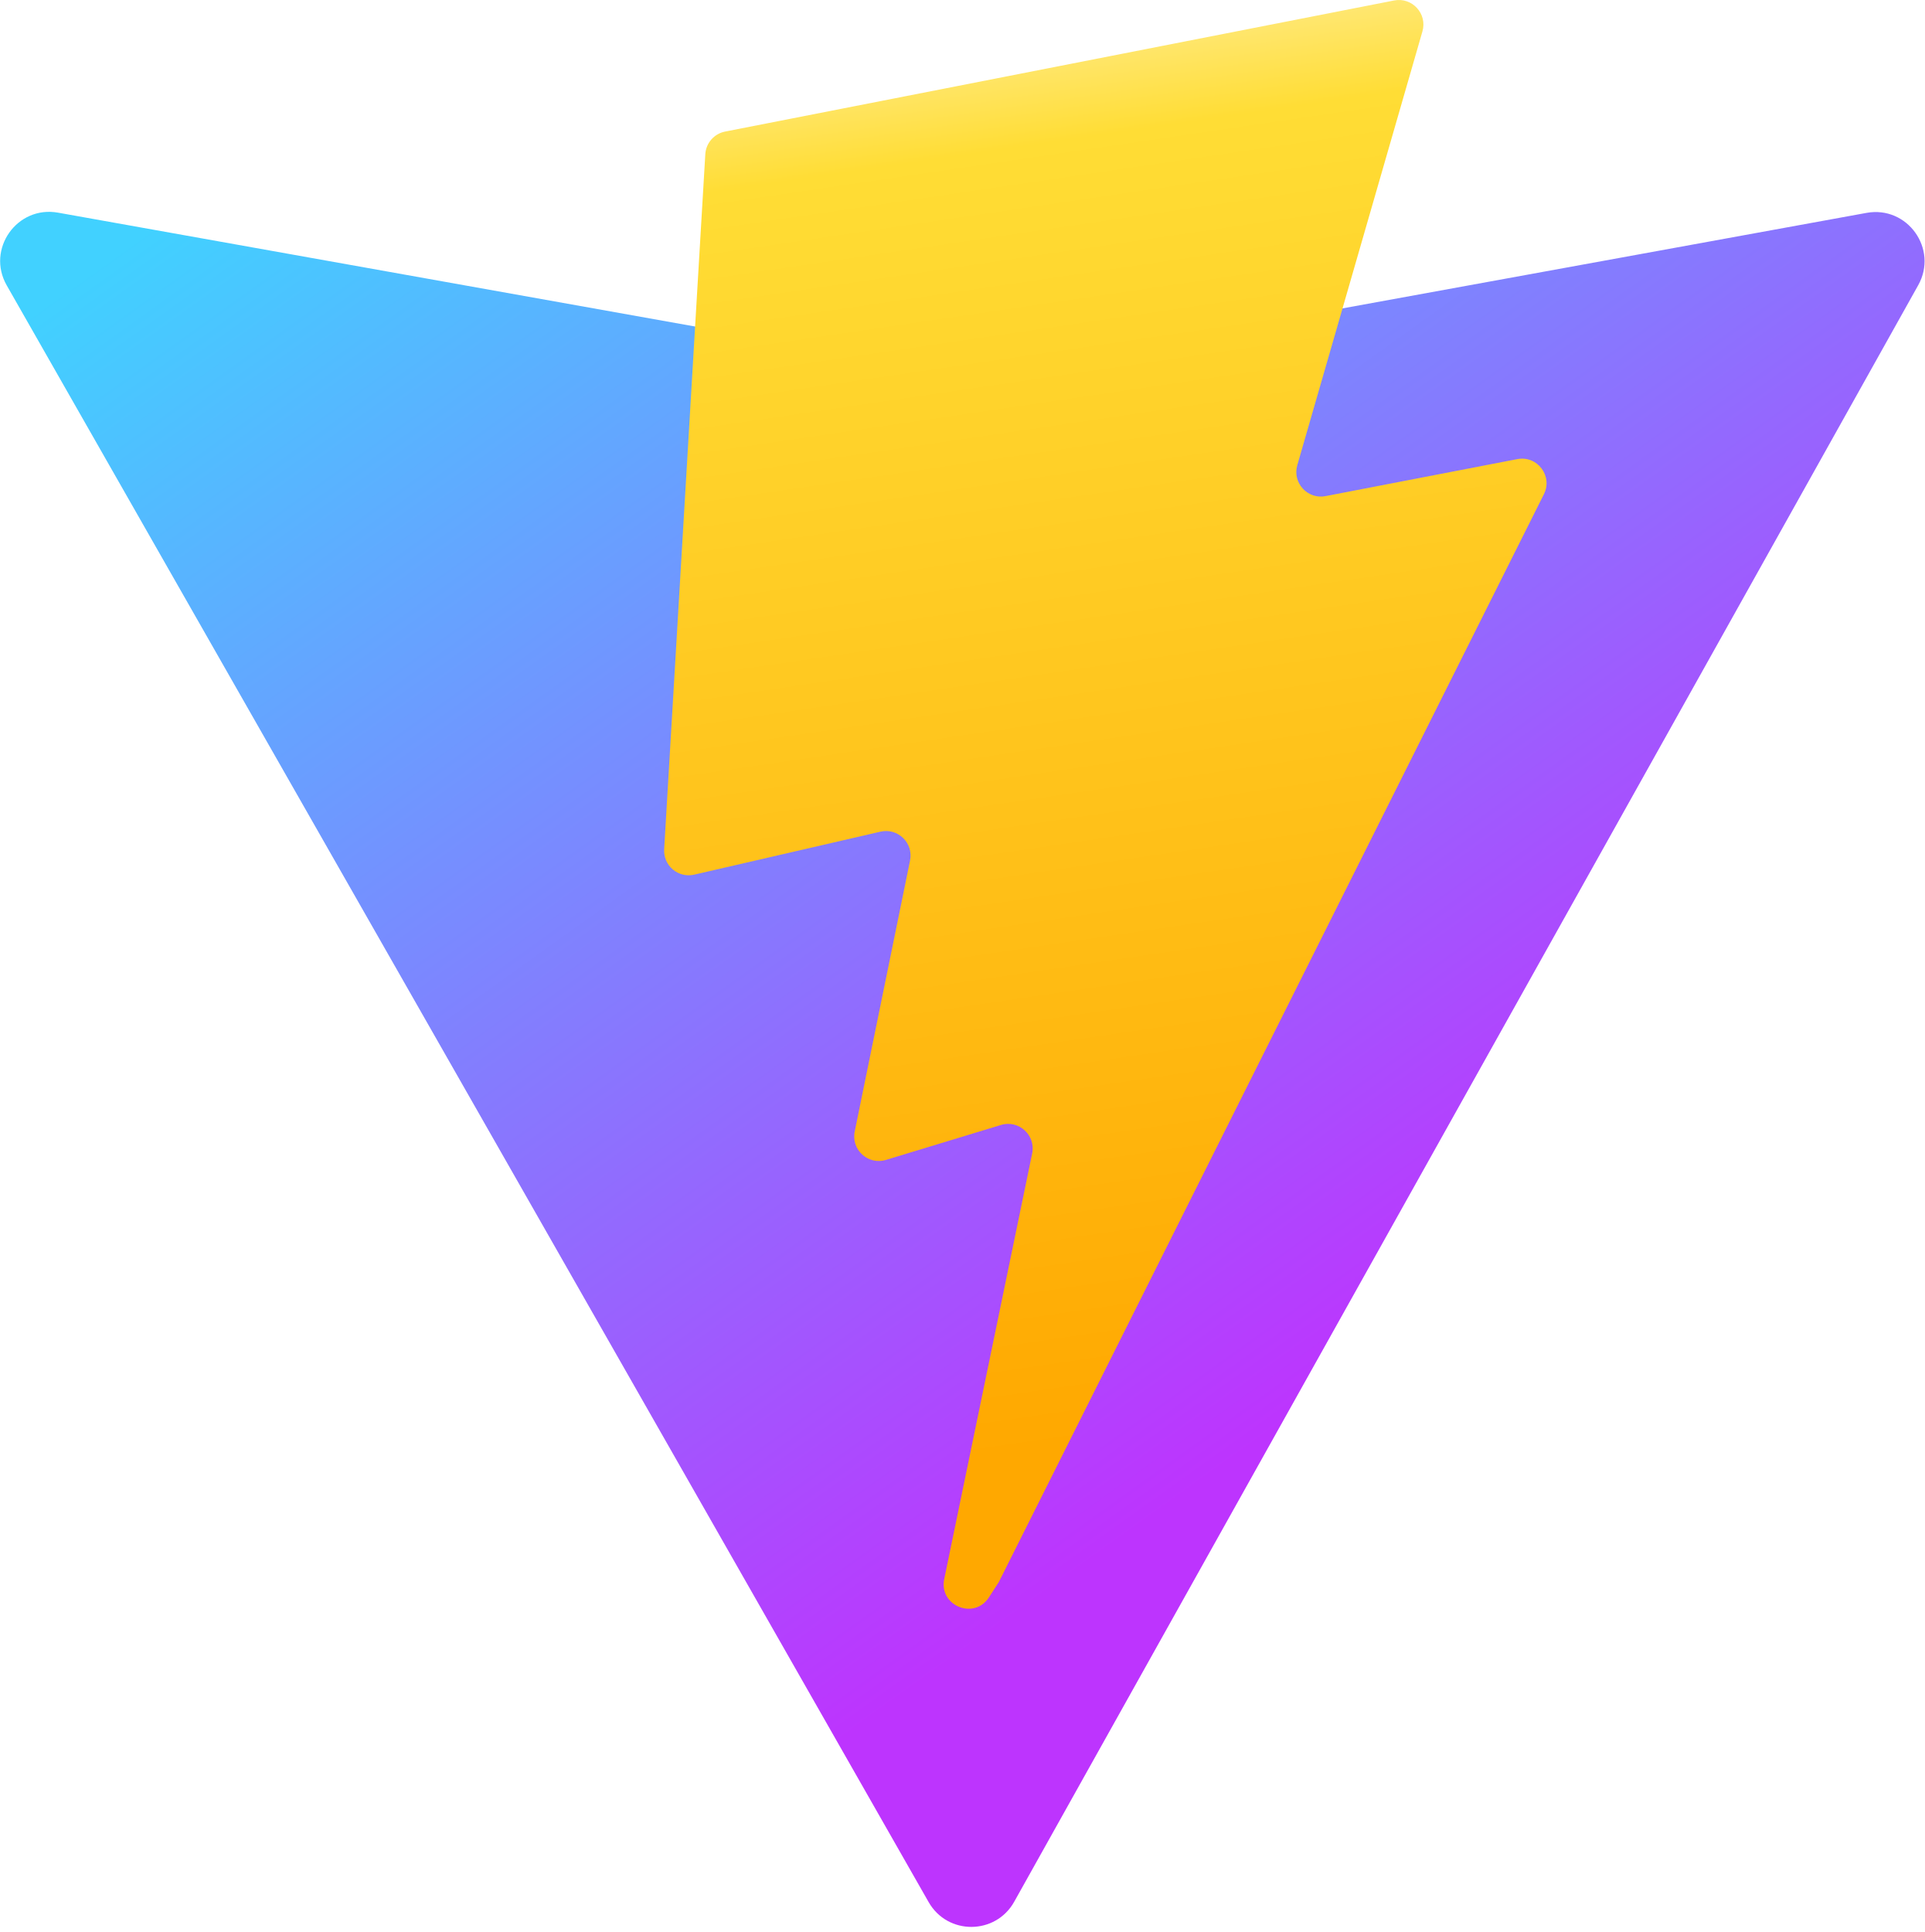
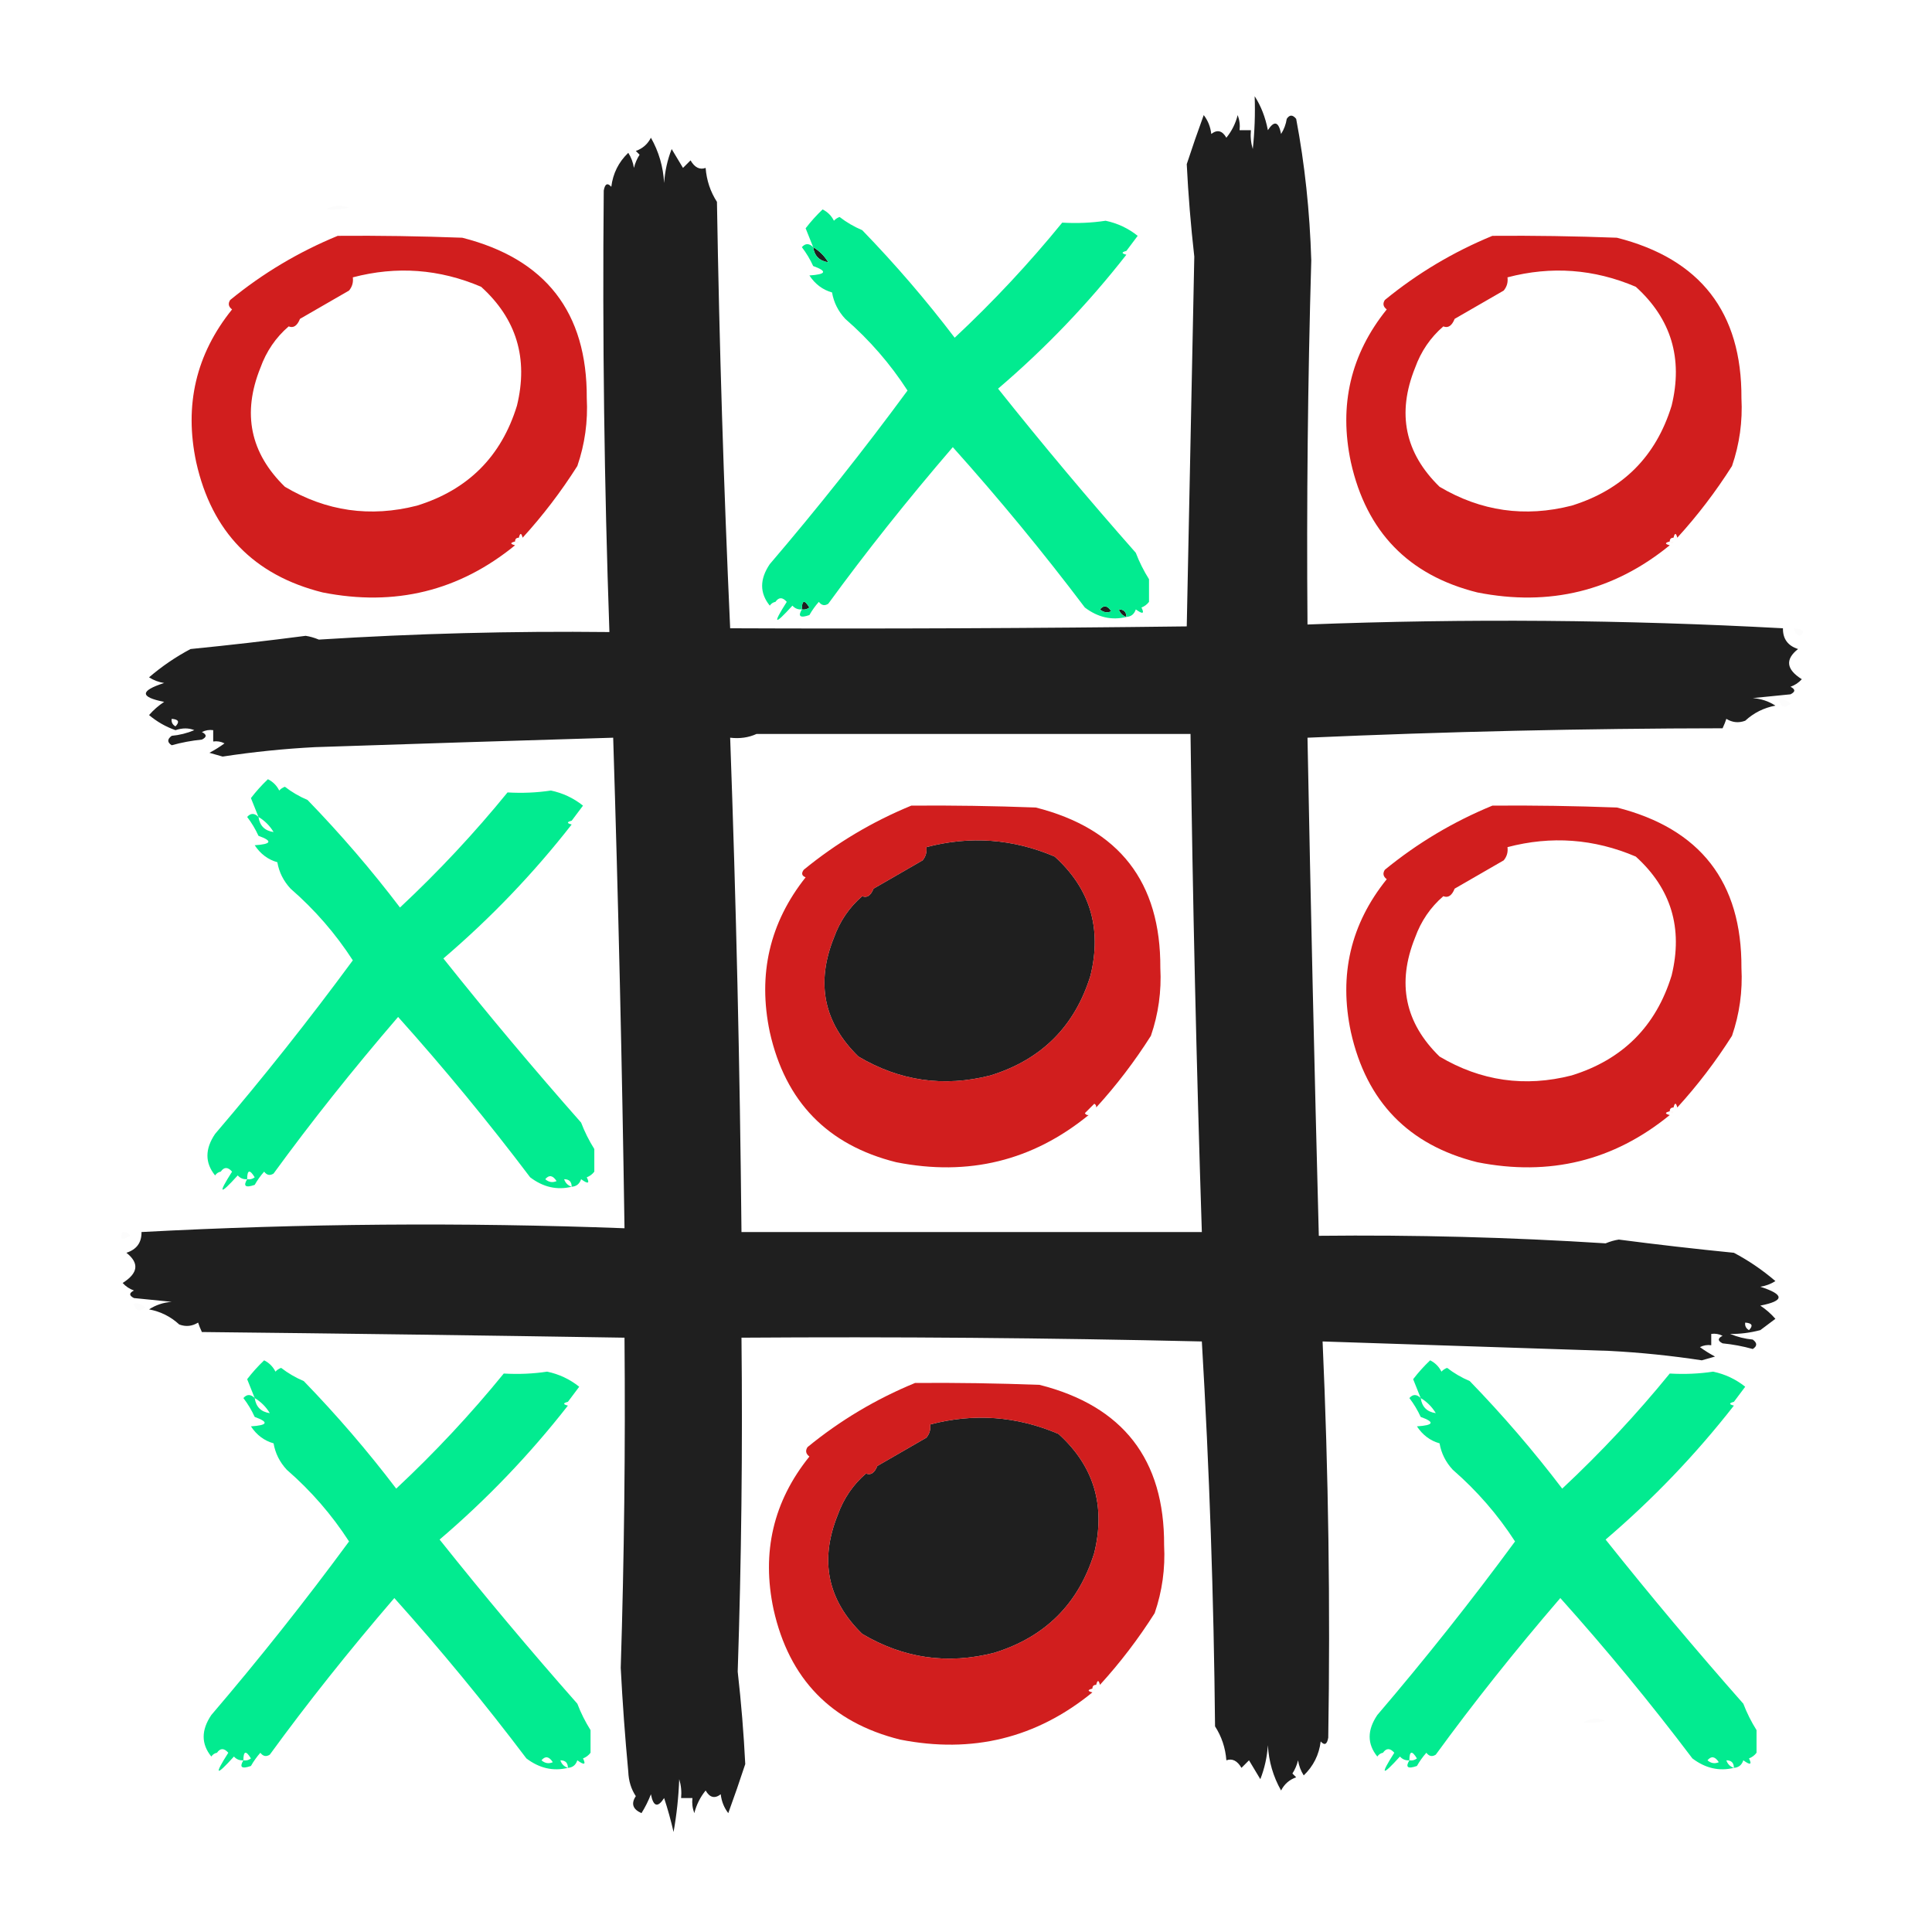
- <svg xmlns="http://www.w3.org/2000/svg" aria-hidden="true" role="img" class="iconify iconify--logos" width="31.88" height="32" preserveAspectRatio="xMidYMid meet" viewBox="0 0 256 257">
-   <defs>
-     <linearGradient id="IconifyId1813088fe1fbc01fb466" x1="-.828%" x2="57.636%" y1="7.652%" y2="78.411%">
-       <stop offset="0%" stop-color="#41D1FF" />
-       <stop offset="100%" stop-color="#BD34FE" />
-     </linearGradient>
-     <linearGradient id="IconifyId1813088fe1fbc01fb467" x1="43.376%" x2="50.316%" y1="2.242%" y2="89.03%">
-       <stop offset="0%" stop-color="#FFEA83" />
-       <stop offset="8.333%" stop-color="#FFDD35" />
-       <stop offset="100%" stop-color="#FFA800" />
-     </linearGradient>
-   </defs>
-   <path fill="url(#IconifyId1813088fe1fbc01fb466)" d="M255.153 37.938L134.897 252.976c-2.483 4.44-8.862 4.466-11.382.048L.875 37.958c-2.746-4.814 1.371-10.646 6.827-9.67l120.385 21.517a6.537 6.537 0 0 0 2.322-.004l117.867-21.483c5.438-.991 9.574 4.796 6.877 9.62Z" />
-   <path fill="url(#IconifyId1813088fe1fbc01fb467)" d="M185.432.063L96.44 17.501a3.268 3.268 0 0 0-2.634 3.014l-5.474 92.456a3.268 3.268 0 0 0 3.997 3.378l24.777-5.718c2.318-.535 4.413 1.507 3.936 3.838l-7.361 36.047c-.495 2.426 1.782 4.5 4.151 3.78l15.304-4.649c2.372-.72 4.652 1.36 4.15 3.788l-11.698 56.621c-.732 3.542 3.979 5.473 5.943 2.437l1.313-2.028l72.516-144.72c1.215-2.423-.88-5.186-3.54-4.672l-25.505 4.922c-2.396.462-4.435-1.77-3.759-4.114l16.646-57.705c.677-2.35-1.37-4.583-3.769-4.113Z" />
+ <svg xmlns="http://www.w3.org/2000/svg" version="1.1" width="512px" height="512px" style="shape-rendering:geometricPrecision; text-rendering:geometricPrecision; image-rendering:optimizeQuality; fill-rule:evenodd; clip-rule:evenodd">
+   <g>
+     <path style="opacity:0.876" fill="#000000" d="M 332.5,25.5 C 334.177,28.092 335.343,31.092 336,34.5C 337.691,31.869 338.858,32.203 339.5,35.5C 340.281,34.271 340.781,32.938 341,31.5C 341.741,30.36 342.575,30.36 343.5,31.5C 345.775,43.523 347.108,56.023 347.5,69C 346.573,101.158 346.24,133.325 346.5,165.5C 388.559,163.889 430.559,164.222 472.5,166.5C 472.452,169.292 473.785,171.125 476.5,172C 473.032,174.738 473.366,177.405 477.5,180C 476.672,180.915 475.672,181.581 474.5,182C 475.833,182.667 475.833,183.333 474.5,184C 471.167,184.333 467.833,184.667 464.5,185C 466.715,185.17 468.715,185.837 470.5,187C 467.437,187.574 464.771,188.908 462.5,191C 460.765,191.651 459.098,191.485 457.5,190.5C 457.264,191.247 456.93,192.08 456.5,193C 419.81,193.05 383.143,193.884 346.5,195.5C 347.338,239.471 348.338,283.471 349.5,327.5C 374.891,327.223 400.224,327.89 425.5,329.5C 426.716,328.998 427.883,328.665 429,328.5C 439.099,329.817 449.266,330.984 459.5,332C 463.42,334.074 467.087,336.574 470.5,339.5C 469.271,340.281 467.938,340.781 466.5,341C 472.954,343.072 472.954,344.739 466.5,346C 467.981,346.98 469.315,348.147 470.5,349.5C 469.167,350.5 467.833,351.5 466.5,352.5C 463.729,353.217 461.063,353.551 458.5,353.5C 460.423,354.308 462.423,354.808 464.5,355C 465.711,355.893 465.711,356.726 464.5,357.5C 461.891,356.77 459.224,356.27 456.5,356C 455.167,355.333 455.167,354.667 456.5,354C 455.552,353.517 454.552,353.351 453.5,353.5C 453.5,354.5 453.5,355.5 453.5,356.5C 452.448,356.351 451.448,356.517 450.5,357C 451.759,357.923 453.092,358.757 454.5,359.5C 453.333,359.833 452.167,360.167 451,360.5C 442.875,359.26 434.709,358.426 426.5,358C 401.16,357.167 375.827,356.333 350.5,355.5C 352.06,390.485 352.56,425.485 352,460.5C 351.683,462.301 351.016,462.634 350,461.5C 349.559,465.048 348.059,468.048 345.5,470.5C 344.719,469.271 344.219,467.938 344,466.5C 343.691,467.766 343.191,468.933 342.5,470C 342.833,470.333 343.167,470.667 343.5,471C 341.697,471.637 340.364,472.803 339.5,474.5C 337.412,470.822 336.245,466.822 336,462.5C 335.794,465.623 335.127,468.623 334,471.5C 333,469.833 332,468.167 331,466.5C 330.333,467.167 329.667,467.833 329,468.5C 327.899,466.606 326.566,465.939 325,466.5C 324.747,463.21 323.747,460.21 322,457.5C 321.672,423.466 320.505,389.466 318.5,355.5C 277.846,354.553 237.179,354.22 196.5,354.5C 196.814,384.021 196.48,413.521 195.5,443C 196.436,451.286 197.102,459.452 197.5,467.5C 196.06,471.893 194.56,476.226 193,480.5C 191.883,479.051 191.216,477.384 191,475.5C 189.413,476.727 188.079,476.394 187,474.5C 185.561,476.275 184.561,478.275 184,480.5C 183.51,479.207 183.343,477.873 183.5,476.5C 182.5,476.5 181.5,476.5 180.5,476.5C 180.66,474.801 180.494,473.134 180,471.5C 179.828,476.202 179.328,480.868 178.5,485.5C 177.804,482.444 176.97,479.444 176,476.5C 174.309,479.131 173.142,478.797 172.5,475.5C 171.813,477.274 170.98,478.941 170,480.5C 167.684,479.478 167.184,477.978 168.5,476C 167.257,474.13 166.59,471.964 166.5,469.5C 165.64,460.347 164.973,451.18 164.5,442C 165.419,412.842 165.752,383.675 165.5,354.5C 128.17,353.9 90.836,353.4 53.5,353C 53.07,352.08 52.736,351.247 52.5,350.5C 50.902,351.485 49.235,351.651 47.5,351C 45.229,348.908 42.562,347.574 39.5,347C 41.285,345.837 43.285,345.17 45.5,345C 42.167,344.667 38.833,344.333 35.5,344C 34.167,343.333 34.167,342.667 35.5,342C 34.328,341.581 33.328,340.915 32.5,340C 36.634,337.405 36.968,334.738 33.5,332C 36.215,331.125 37.548,329.292 37.5,326.5C 80.107,324.235 122.774,323.902 165.5,325.5C 164.86,282.16 163.86,238.827 162.5,195.5C 136.169,196.283 109.836,197.117 83.5,198C 75.291,198.426 67.125,199.26 59,200.5C 57.833,200.167 56.667,199.833 55.5,199.5C 56.908,198.757 58.241,197.923 59.5,197C 58.552,196.517 57.552,196.351 56.5,196.5C 56.5,195.5 56.5,194.5 56.5,193.5C 55.448,193.351 54.448,193.517 53.5,194C 54.833,194.667 54.833,195.333 53.5,196C 50.776,196.27 48.109,196.77 45.5,197.5C 44.289,196.726 44.289,195.893 45.5,195C 47.577,194.808 49.577,194.308 51.5,193.5C 50.005,192.888 48.338,192.888 46.5,193.5C 43.929,192.599 41.596,191.266 39.5,189.5C 40.685,188.147 42.019,186.98 43.5,186C 37.046,184.739 37.046,183.072 43.5,181C 42.062,180.781 40.729,180.281 39.5,179.5C 42.913,176.574 46.58,174.074 50.5,172C 60.734,170.984 70.901,169.817 81,168.5C 82.117,168.665 83.284,168.998 84.5,169.5C 110.109,167.882 135.776,167.215 161.5,167.5C 160.134,128.509 159.634,89.509 160,50.5C 160.317,48.699 160.984,48.366 162,49.5C 162.441,45.952 163.941,42.952 166.5,40.5C 167.281,41.729 167.781,43.062 168,44.5C 168.309,43.234 168.809,42.067 169.5,41C 169.167,40.667 168.833,40.333 168.5,40C 170.303,39.363 171.636,38.197 172.5,36.5C 174.588,40.178 175.755,44.178 176,48.5C 176.206,45.377 176.873,42.377 178,39.5C 179,41.167 180,42.833 181,44.5C 181.667,43.833 182.333,43.167 183,42.5C 184.101,44.394 185.434,45.061 187,44.5C 187.253,47.79 188.253,50.79 190,53.5C 190.621,91.186 191.787,128.853 193.5,166.5C 233.835,166.667 274.168,166.5 314.5,166C 315.181,133.386 315.847,100.719 316.5,68C 315.564,59.714 314.898,51.548 314.5,43.5C 315.94,39.107 317.44,34.774 319,30.5C 320.117,31.949 320.784,33.616 321,35.5C 322.587,34.273 323.921,34.606 325,36.5C 326.439,34.725 327.439,32.725 328,30.5C 328.49,31.793 328.657,33.127 328.5,34.5C 329.5,34.5 330.5,34.5 331.5,34.5C 331.34,36.199 331.506,37.866 332,39.5C 332.499,34.845 332.666,30.178 332.5,25.5 Z M 215.5,65.5 C 217.167,66.5 218.5,67.833 219.5,69.5C 217.167,69.167 215.833,67.833 215.5,65.5 Z M 212.5,161.5 C 212.511,158.999 213.178,158.832 214.5,161C 213.906,161.464 213.239,161.631 212.5,161.5 Z M 291.5,161.5 C 292.497,160.287 293.497,160.454 294.5,162C 293.423,162.47 292.423,162.303 291.5,161.5 Z M 296.5,161.5 C 297.833,161.5 298.5,162.167 298.5,163.5C 297.5,163.167 296.833,162.5 296.5,161.5 Z M 45.5,190.5 C 47.337,190.639 47.67,191.306 46.5,192.5C 45.703,192.043 45.369,191.376 45.5,190.5 Z M 200.5,194.5 C 238.833,194.5 277.167,194.5 315.5,194.5C 316.075,238.498 317.075,282.498 318.5,326.5C 277.833,326.5 237.167,326.5 196.5,326.5C 196.079,282.814 195.079,239.148 193.5,195.5C 196.059,195.802 198.393,195.468 200.5,194.5 Z M 228.5,237.5 C 229.758,238.016 230.758,237.35 231.5,235.5C 235.778,233.023 240.112,230.523 244.5,228C 245.337,226.989 245.67,225.822 245.5,224.5C 257.104,221.449 268.438,222.282 279.5,227C 288.881,235.485 292.047,245.985 289,258.5C 284.86,271.974 276.026,280.807 262.5,285C 250.126,288.165 238.46,286.499 227.5,280C 218.313,271.058 216.147,260.558 221,248.5C 222.582,244.106 225.082,240.439 228.5,237.5 Z M 462.5,350.5 C 464.337,350.639 464.67,351.306 463.5,352.5C 462.702,352.043 462.369,351.376 462.5,350.5 Z M 229.5,390.5 C 230.758,391.016 231.758,390.35 232.5,388.5C 236.778,386.023 241.112,383.523 245.5,381C 246.337,379.989 246.67,378.822 246.5,377.5C 258.104,374.449 269.438,375.282 280.5,380C 289.881,388.485 293.047,398.985 290,411.5C 285.86,424.974 277.026,433.807 263.5,438C 251.126,441.165 239.46,439.499 228.5,433C 219.313,424.058 217.147,413.558 222,401.5C 223.582,397.106 226.082,393.439 229.5,390.5 Z" />
+   </g>
+   <g>
+     <path style="opacity:0.012" fill="#000000" d="M 86.5,55.5 C 88.288,54.377 90.288,54.211 92.5,55C 90.527,55.495 88.527,55.662 86.5,55.5 Z" />
+   </g>
+   <g>
+     <path style="opacity:1" fill="#02eb90" d="M 298.5,66.5 C 297.167,66.833 297.167,67.167 298.5,67.5C 288.375,80.459 277.041,92.293 264.5,103C 276.291,117.793 288.457,132.293 301,146.5C 301.93,148.936 303.097,151.269 304.5,153.5C 304.5,155.5 304.5,157.5 304.5,159.5C 303.975,160.192 303.308,160.692 302.5,161C 303.34,162.666 302.84,162.833 301,161.5C 300.583,162.756 299.75,163.423 298.5,163.5C 294.626,164.453 290.959,163.62 287.5,161C 276.42,146.333 264.753,132.167 252.5,118.5C 240.421,132.543 229.421,146.376 219.5,160C 218.551,160.617 217.718,160.451 217,159.5C 216.044,160.579 215.211,161.745 214.5,163C 212.052,163.853 211.386,163.353 212.5,161.5C 211.504,161.586 210.671,161.252 210,160.5C 205.172,165.837 204.672,165.504 208.5,159.5C 207.386,158.224 206.386,158.224 205.5,159.5C 204.883,159.611 204.383,159.944 204,160.5C 201.296,157.168 201.296,153.502 204,149.5C 216.738,134.598 228.904,119.265 240.5,103.5C 235.933,96.428 230.433,90.095 224,84.5C 222.121,82.473 220.954,80.14 220.5,77.5C 218.022,76.805 216.022,75.305 214.5,73C 218.98,72.707 219.313,71.874 215.5,70.5C 214.684,68.713 213.684,67.046 212.5,65.5C 213.425,64.438 214.425,64.438 215.5,65.5C 214.854,63.844 214.187,62.177 213.5,60.5C 214.856,58.73 216.356,57.064 218,55.5C 219.333,56.167 220.333,57.167 221,58.5C 221.414,58.043 221.914,57.709 222.5,57.5C 224.336,58.919 226.336,60.086 228.5,61C 237.258,70.034 245.425,79.534 253,89.5C 263.234,79.936 272.734,69.769 281.5,59C 285.449,59.231 289.282,59.064 293,58.5C 296.166,59.167 299,60.5 301.5,62.5C 300.476,63.852 299.476,65.185 298.5,66.5 Z M 215.5,65.5 C 217.167,66.5 218.5,67.833 219.5,69.5C 217.167,69.167 215.833,67.833 215.5,65.5 Z M 212.5,161.5 C 213.239,161.631 213.906,161.464 214.5,161C 213.178,158.832 212.511,158.999 212.5,161.5 Z M 291.5,161.5 C 292.423,162.303 293.423,162.47 294.5,162C 293.497,160.454 292.497,160.287 291.5,161.5 Z M 296.5,161.5 C 297.833,161.5 298.5,162.167 298.5,163.5C 297.5,163.167 296.833,162.5 296.5,161.5 Z" />
+   </g>
+   <g>
+     <path style="opacity:0.879" fill="#cb0000" d="M 138.5,142.5 C 138.167,141.167 137.833,141.167 137.5,142.5C 136.833,142.5 136.5,142.833 136.5,143.5C 135.167,143.833 135.167,144.167 136.5,144.5C 121.661,156.626 104.661,160.792 85.5,157C 67.284,152.45 56.118,140.95 52,122.5C 48.778,107.354 51.945,93.854 61.5,82C 60.549,81.282 60.383,80.449 61,79.5C 69.628,72.433 79.128,66.767 89.5,62.5C 100.344,62.413 111.344,62.58 122.5,63C 144.616,68.608 155.616,82.775 155.5,105.5C 155.828,111.687 154.995,117.687 153,123.5C 148.687,130.303 143.853,136.636 138.5,142.5 Z M 76.5,86.5 C 77.758,87.016 78.758,86.35 79.5,84.5C 83.778,82.023 88.112,79.523 92.5,77C 93.337,75.989 93.67,74.822 93.5,73.5C 105.104,70.449 116.438,71.282 127.5,76C 136.881,84.485 140.047,94.985 137,107.5C 132.86,120.974 124.026,129.807 110.5,134C 98.126,137.165 86.46,135.499 75.5,129C 66.313,120.058 64.147,109.558 69,97.5C 70.582,93.106 73.082,89.439 76.5,86.5 Z" />
+   </g>
+   <g>
+     <path style="opacity:0.879" fill="#cb0000" d="M 444.5,142.5 C 444.167,141.167 443.833,141.167 443.5,142.5C 442.833,142.5 442.5,142.833 442.5,143.5C 441.167,143.833 441.167,144.167 442.5,144.5C 427.661,156.626 410.661,160.792 391.5,157C 373.284,152.45 362.118,140.95 358,122.5C 354.778,107.354 357.945,93.854 367.5,82C 366.549,81.282 366.383,80.449 367,79.5C 375.628,72.433 385.128,66.767 395.5,62.5C 406.344,62.413 417.344,62.58 428.5,63C 450.616,68.608 461.616,82.775 461.5,105.5C 461.828,111.687 460.995,117.687 459,123.5C 454.687,130.303 449.853,136.636 444.5,142.5 Z M 382.5,86.5 C 383.758,87.016 384.758,86.35 385.5,84.5C 389.778,82.023 394.112,79.523 398.5,77C 399.337,75.989 399.67,74.822 399.5,73.5C 411.104,70.449 422.438,71.282 433.5,76C 442.881,84.485 446.047,94.985 443,107.5C 438.86,120.974 430.026,129.807 416.5,134C 404.126,137.165 392.46,135.499 381.5,129C 372.313,120.058 370.147,109.558 375,97.5C 376.582,93.106 379.082,89.439 382.5,86.5 Z" />
+   </g>
+   <g>
+     <path style="opacity:1" fill="#02eb90" d="M 298.5,66.5 C 299.833,67.167 299.833,67.167 298.5,66.5 Z" />
+   </g>
+   <g>
+     <path style="opacity:0.016" fill="#cb0000" d="M 137.5,142.5 C 137.833,142.5 138.167,142.5 138.5,142.5C 138.315,143.17 137.981,143.17 137.5,142.5 Z" />
+   </g>
+   <g>
+     <path style="opacity:0.016" fill="#cb0000" d="M 443.5,142.5 C 443.833,142.5 444.167,142.5 444.5,142.5C 444.315,143.17 443.981,143.17 443.5,142.5 Z" />
+   </g>
+   <g>
+     <path style="opacity:0.031" fill="#cb0000" d="M 136.5,143.5 C 136.833,143.5 137.167,143.5 137.5,143.5C 137.315,144.17 136.981,144.17 136.5,143.5 Z" />
+   </g>
+   <g>
+     <path style="opacity:0.031" fill="#cb0000" d="M 442.5,143.5 C 442.833,143.5 443.167,143.5 443.5,143.5C 443.315,144.17 442.981,144.17 442.5,143.5 Z" />
+   </g>
+   <g>
+     <path style="opacity:1" fill="#02eb90" d="M 205.5,159.5 C 206.833,160.167 206.833,160.167 205.5,159.5 Z" />
+   </g>
+   <g>
+     <path style="opacity:0.014" fill="#000000" d="M 475.5,166.5 C 477.983,166.73 478.483,167.397 477,168.5C 475.97,168.164 475.47,167.497 475.5,166.5 Z" />
+   </g>
+   <g>
+     <path style="opacity:0.014" fill="#000000" d="M 471.5,185.5 C 472.675,185.281 473.675,185.614 474.5,186.5C 472.948,187.798 471.948,187.465 471.5,185.5 Z" />
+   </g>
+   <g>
+     <path style="opacity:1" fill="#02eb90" d="M 151.5,217.5 C 150.167,217.833 150.167,218.167 151.5,218.5C 141.375,231.459 130.041,243.293 117.5,254C 129.291,268.793 141.457,283.293 154,297.5C 154.93,299.936 156.097,302.269 157.5,304.5C 157.5,306.5 157.5,308.5 157.5,310.5C 156.975,311.192 156.308,311.692 155.5,312C 156.34,313.666 155.84,313.833 154,312.5C 153.583,313.756 152.75,314.423 151.5,314.5C 147.626,315.453 143.959,314.62 140.5,312C 129.42,297.333 117.753,283.167 105.5,269.5C 93.421,283.543 82.421,297.376 72.5,311C 71.551,311.617 70.718,311.451 70,310.5C 69.044,311.579 68.211,312.745 67.5,314C 65.052,314.853 64.386,314.353 65.5,312.5C 64.504,312.586 63.671,312.252 63,311.5C 58.172,316.837 57.672,316.504 61.5,310.5C 60.386,309.224 59.386,309.224 58.5,310.5C 57.883,310.611 57.383,310.944 57,311.5C 54.296,308.168 54.296,304.502 57,300.5C 69.737,285.598 81.904,270.265 93.5,254.5C 88.933,247.428 83.433,241.095 77,235.5C 75.121,233.473 73.954,231.14 73.5,228.5C 71.022,227.805 69.022,226.305 67.5,224C 71.98,223.707 72.313,222.874 68.5,221.5C 67.684,219.713 66.684,218.046 65.5,216.5C 66.425,215.438 67.425,215.438 68.5,216.5C 67.853,214.844 67.187,213.177 66.5,211.5C 67.856,209.73 69.356,208.064 71,206.5C 72.333,207.167 73.333,208.167 74,209.5C 74.414,209.043 74.914,208.709 75.5,208.5C 77.336,209.919 79.336,211.086 81.5,212C 90.258,221.034 98.425,230.534 106,240.5C 116.234,230.936 125.734,220.769 134.5,210C 138.449,210.231 142.282,210.064 146,209.5C 149.166,210.167 152,211.5 154.5,213.5C 153.476,214.852 152.476,216.185 151.5,217.5 Z M 68.5,216.5 C 70.167,217.5 71.5,218.833 72.5,220.5C 70.167,220.167 68.833,218.833 68.5,216.5 Z M 65.5,312.5 C 65.511,309.999 66.178,309.832 67.5,312C 66.906,312.464 66.239,312.631 65.5,312.5 Z M 144.5,312.5 C 145.497,311.287 146.497,311.454 147.5,313C 146.423,313.47 145.423,313.303 144.5,312.5 Z M 149.5,312.5 C 150.833,312.5 151.5,313.167 151.5,314.5C 150.5,314.167 149.833,313.5 149.5,312.5 Z" />
+   </g>
+   <g>
+     <path style="opacity:0.879" fill="#cb0000" d="M 290.5,293.5 C 290.565,293.062 290.399,292.728 290,292.5C 289.167,293.333 288.333,294.167 287.5,295C 287.728,295.399 288.062,295.565 288.5,295.5C 273.661,307.626 256.661,311.792 237.5,308C 219.284,303.45 208.118,291.95 204,273.5C 200.791,258.198 203.958,244.531 213.5,232.5C 212.475,232.103 212.308,231.437 213,230.5C 221.628,223.433 231.128,217.767 241.5,213.5C 252.344,213.413 263.344,213.58 274.5,214C 296.616,219.608 307.616,233.775 307.5,256.5C 307.828,262.687 306.995,268.687 305,274.5C 300.687,281.303 295.853,287.636 290.5,293.5 Z M 228.5,237.5 C 229.758,238.016 230.758,237.35 231.5,235.5C 235.778,233.023 240.112,230.523 244.5,228C 245.337,226.989 245.67,225.822 245.5,224.5C 257.104,221.449 268.438,222.282 279.5,227C 288.881,235.485 292.047,245.985 289,258.5C 284.86,271.974 276.026,280.807 262.5,285C 250.126,288.165 238.46,286.499 227.5,280C 218.313,271.058 216.147,260.558 221,248.5C 222.582,244.106 225.082,240.439 228.5,237.5 Z" />
+   </g>
+   <g>
+     <path style="opacity:0.879" fill="#cb0000" d="M 444.5,293.5 C 444.167,292.167 443.833,292.167 443.5,293.5C 442.833,293.5 442.5,293.833 442.5,294.5C 441.167,294.833 441.167,295.167 442.5,295.5C 427.661,307.626 410.661,311.792 391.5,308C 373.284,303.45 362.118,291.95 358,273.5C 354.778,258.354 357.945,244.854 367.5,233C 366.549,232.282 366.383,231.449 367,230.5C 375.628,223.433 385.128,217.767 395.5,213.5C 406.344,213.413 417.344,213.58 428.5,214C 450.616,219.608 461.616,233.775 461.5,256.5C 461.828,262.687 460.995,268.687 459,274.5C 454.687,281.303 449.853,287.636 444.5,293.5 Z M 382.5,237.5 C 383.758,238.016 384.758,237.35 385.5,235.5C 389.778,233.023 394.112,230.523 398.5,228C 399.337,226.989 399.67,225.822 399.5,224.5C 411.104,221.449 422.438,222.282 433.5,227C 442.881,235.485 446.047,245.985 443,258.5C 438.86,271.974 430.026,280.807 416.5,285C 404.126,288.165 392.46,286.499 381.5,280C 372.313,271.058 370.147,260.558 375,248.5C 376.582,244.106 379.082,240.439 382.5,237.5 Z" />
+   </g>
+   <g>
+     <path style="opacity:1" fill="#02eb90" d="M 151.5,217.5 C 152.833,218.167 152.833,218.167 151.5,217.5 Z" />
+   </g>
+   <g>
+     <path style="opacity:0.016" fill="#cb0000" d="M 443.5,293.5 C 443.833,293.5 444.167,293.5 444.5,293.5C 444.315,294.17 443.981,294.17 443.5,293.5 Z" />
+   </g>
+   <g>
+     <path style="opacity:0.031" fill="#cb0000" d="M 442.5,294.5 C 442.833,294.5 443.167,294.5 443.5,294.5C 443.315,295.17 442.981,295.17 442.5,294.5 Z" />
+   </g>
+   <g>
+     <path style="opacity:1" fill="#02eb90" d="M 58.5,310.5 C 59.833,311.167 59.833,311.167 58.5,310.5 Z" />
+   </g>
+   <g>
+     <path style="opacity:0.014" fill="#000000" d="M 32.5,326.5 C 33.376,326.369 34.043,326.702 34.5,327.5C 32.192,328.873 31.525,328.54 32.5,326.5 Z" />
+   </g>
+   <g>
+     <path style="opacity:0.014" fill="#000000" d="M 35.5,345.5 C 36.675,345.281 37.675,345.614 38.5,346.5C 36.948,347.798 35.948,347.465 35.5,345.5 Z" />
+   </g>
+   <g>
+     <path style="opacity:1" fill="#02eb90" d="M 150.5,371.5 C 149.167,371.833 149.167,372.167 150.5,372.5C 140.375,385.459 129.041,397.293 116.5,408C 128.291,422.793 140.457,437.293 153,451.5C 153.93,453.936 155.097,456.269 156.5,458.5C 156.5,460.5 156.5,462.5 156.5,464.5C 155.975,465.192 155.308,465.692 154.5,466C 155.34,467.666 154.84,467.833 153,466.5C 152.583,467.756 151.75,468.423 150.5,468.5C 146.626,469.453 142.959,468.62 139.5,466C 128.42,451.333 116.753,437.167 104.5,423.5C 92.421,437.543 81.421,451.376 71.5,465C 70.551,465.617 69.718,465.451 69,464.5C 68.044,465.579 67.211,466.745 66.5,468C 64.052,468.853 63.386,468.353 64.5,466.5C 63.504,466.586 62.671,466.252 62,465.5C 57.172,470.837 56.672,470.504 60.5,464.5C 59.386,463.224 58.386,463.224 57.5,464.5C 56.883,464.611 56.383,464.944 56,465.5C 53.296,462.168 53.296,458.502 56,454.5C 68.737,439.598 80.904,424.265 92.5,408.5C 87.933,401.428 82.433,395.095 76,389.5C 74.121,387.473 72.954,385.14 72.5,382.5C 70.022,381.805 68.022,380.305 66.5,378C 70.98,377.707 71.313,376.874 67.5,375.5C 66.684,373.713 65.684,372.046 64.5,370.5C 65.425,369.438 66.425,369.438 67.5,370.5C 66.853,368.844 66.187,367.177 65.5,365.5C 66.856,363.73 68.356,362.064 70,360.5C 71.333,361.167 72.333,362.167 73,363.5C 73.414,363.043 73.914,362.709 74.5,362.5C 76.336,363.919 78.336,365.086 80.5,366C 89.258,375.034 97.425,384.534 105,394.5C 115.234,384.936 124.734,374.769 133.5,364C 137.449,364.231 141.282,364.064 145,363.5C 148.166,364.167 151,365.5 153.5,367.5C 152.476,368.852 151.476,370.185 150.5,371.5 Z M 67.5,370.5 C 69.167,371.5 70.5,372.833 71.5,374.5C 69.167,374.167 67.833,372.833 67.5,370.5 Z M 64.5,466.5 C 64.511,463.999 65.178,463.832 66.5,466C 65.906,466.464 65.239,466.631 64.5,466.5 Z M 143.5,466.5 C 144.497,465.287 145.497,465.454 146.5,467C 145.423,467.47 144.423,467.303 143.5,466.5 Z M 148.5,466.5 C 149.833,466.5 150.5,467.167 150.5,468.5C 149.5,468.167 148.833,467.5 148.5,466.5 Z" />
+   </g>
+   <g>
+     <path style="opacity:1" fill="#02eb90" d="M 459.5,371.5 C 458.167,371.833 458.167,372.167 459.5,372.5C 449.375,385.459 438.041,397.293 425.5,408C 437.291,422.793 449.457,437.293 462,451.5C 462.93,453.936 464.097,456.269 465.5,458.5C 465.5,460.5 465.5,462.5 465.5,464.5C 464.975,465.192 464.308,465.692 463.5,466C 464.34,467.666 463.84,467.833 462,466.5C 461.583,467.756 460.75,468.423 459.5,468.5C 455.626,469.453 451.959,468.62 448.5,466C 437.42,451.333 425.753,437.167 413.5,423.5C 401.421,437.543 390.421,451.376 380.5,465C 379.551,465.617 378.718,465.451 378,464.5C 377.044,465.579 376.211,466.745 375.5,468C 373.052,468.853 372.386,468.353 373.5,466.5C 372.504,466.586 371.671,466.252 371,465.5C 366.172,470.837 365.672,470.504 369.5,464.5C 368.386,463.224 367.386,463.224 366.5,464.5C 365.883,464.611 365.383,464.944 365,465.5C 362.296,462.168 362.296,458.502 365,454.5C 377.738,439.598 389.904,424.265 401.5,408.5C 396.933,401.428 391.433,395.095 385,389.5C 383.121,387.473 381.954,385.14 381.5,382.5C 379.022,381.805 377.022,380.305 375.5,378C 379.98,377.707 380.313,376.874 376.5,375.5C 375.684,373.713 374.684,372.046 373.5,370.5C 374.425,369.438 375.425,369.438 376.5,370.5C 375.854,368.844 375.187,367.177 374.5,365.5C 375.856,363.73 377.356,362.064 379,360.5C 380.333,361.167 381.333,362.167 382,363.5C 382.414,363.043 382.914,362.709 383.5,362.5C 385.336,363.919 387.336,365.086 389.5,366C 398.258,375.034 406.425,384.534 414,394.5C 424.234,384.936 433.734,374.769 442.5,364C 446.449,364.231 450.282,364.064 454,363.5C 457.166,364.167 460,365.5 462.5,367.5C 461.476,368.852 460.476,370.185 459.5,371.5 Z M 376.5,370.5 C 378.167,371.5 379.5,372.833 380.5,374.5C 378.167,374.167 376.833,372.833 376.5,370.5 Z M 373.5,466.5 C 373.511,463.999 374.178,463.832 375.5,466C 374.906,466.464 374.239,466.631 373.5,466.5 Z M 452.5,466.5 C 453.497,465.287 454.497,465.454 455.5,467C 454.423,467.47 453.423,467.303 452.5,466.5 Z M 457.5,466.5 C 458.833,466.5 459.5,467.167 459.5,468.5C 458.5,468.167 457.833,467.5 457.5,466.5 Z" />
+   </g>
+   <g>
+     <path style="opacity:0.879" fill="#cb0000" d="M 291.5,446.5 C 291.167,445.167 290.833,445.167 290.5,446.5C 289.833,446.5 289.5,446.833 289.5,447.5C 288.167,447.833 288.167,448.167 289.5,448.5C 274.661,460.626 257.661,464.792 238.5,461C 220.284,456.45 209.118,444.95 205,426.5C 201.778,411.354 204.945,397.854 214.5,386C 213.549,385.282 213.383,384.449 214,383.5C 222.628,376.433 232.128,370.767 242.5,366.5C 253.344,366.413 264.344,366.58 275.5,367C 297.616,372.608 308.616,386.775 308.5,409.5C 308.828,415.687 307.995,421.687 306,427.5C 301.687,434.303 296.853,440.636 291.5,446.5 Z M 229.5,390.5 C 230.758,391.016 231.758,390.35 232.5,388.5C 236.778,386.023 241.112,383.523 245.5,381C 246.337,379.989 246.67,378.822 246.5,377.5C 258.104,374.449 269.438,375.282 280.5,380C 289.881,388.485 293.047,398.985 290,411.5C 285.86,424.974 277.026,433.807 263.5,438C 251.126,441.165 239.46,439.499 228.5,433C 219.313,424.058 217.147,413.558 222,401.5C 223.582,397.106 226.082,393.439 229.5,390.5 Z" />
+   </g>
+   <g>
+     <path style="opacity:1" fill="#02eb90" d="M 150.5,371.5 C 151.833,372.167 151.833,372.167 150.5,371.5 Z" />
+   </g>
+   <g>
+     <path style="opacity:1" fill="#02eb90" d="M 459.5,371.5 C 460.833,372.167 460.833,372.167 459.5,371.5 Z" />
+   </g>
+   <g>
+     <path style="opacity:0.016" fill="#cb0000" d="M 290.5,446.5 C 290.833,446.5 291.167,446.5 291.5,446.5C 291.315,447.17 290.981,447.17 290.5,446.5 Z" />
+   </g>
+   <g>
+     <path style="opacity:0.031" fill="#cb0000" d="M 289.5,447.5 C 289.833,447.5 290.167,447.5 290.5,447.5C 290.315,448.17 289.981,448.17 289.5,447.5 Z" />
+   </g>
+   <g>
+     <path style="opacity:0.012" fill="#000000" d="M 419.5,456.5 C 421.288,455.378 423.288,455.211 425.5,456C 423.527,456.495 421.527,456.662 419.5,456.5 Z" />
+   </g>
+   <g>
+     <path style="opacity:1" fill="#02eb90" d="M 57.5,464.5 C 58.833,465.167 58.833,465.167 57.5,464.5 Z" />
+   </g>
+   <g>
+     <path style="opacity:1" fill="#02eb90" d="M 366.5,464.5 C 367.833,465.167 367.833,465.167 366.5,464.5 Z" />
+   </g>
</svg>
